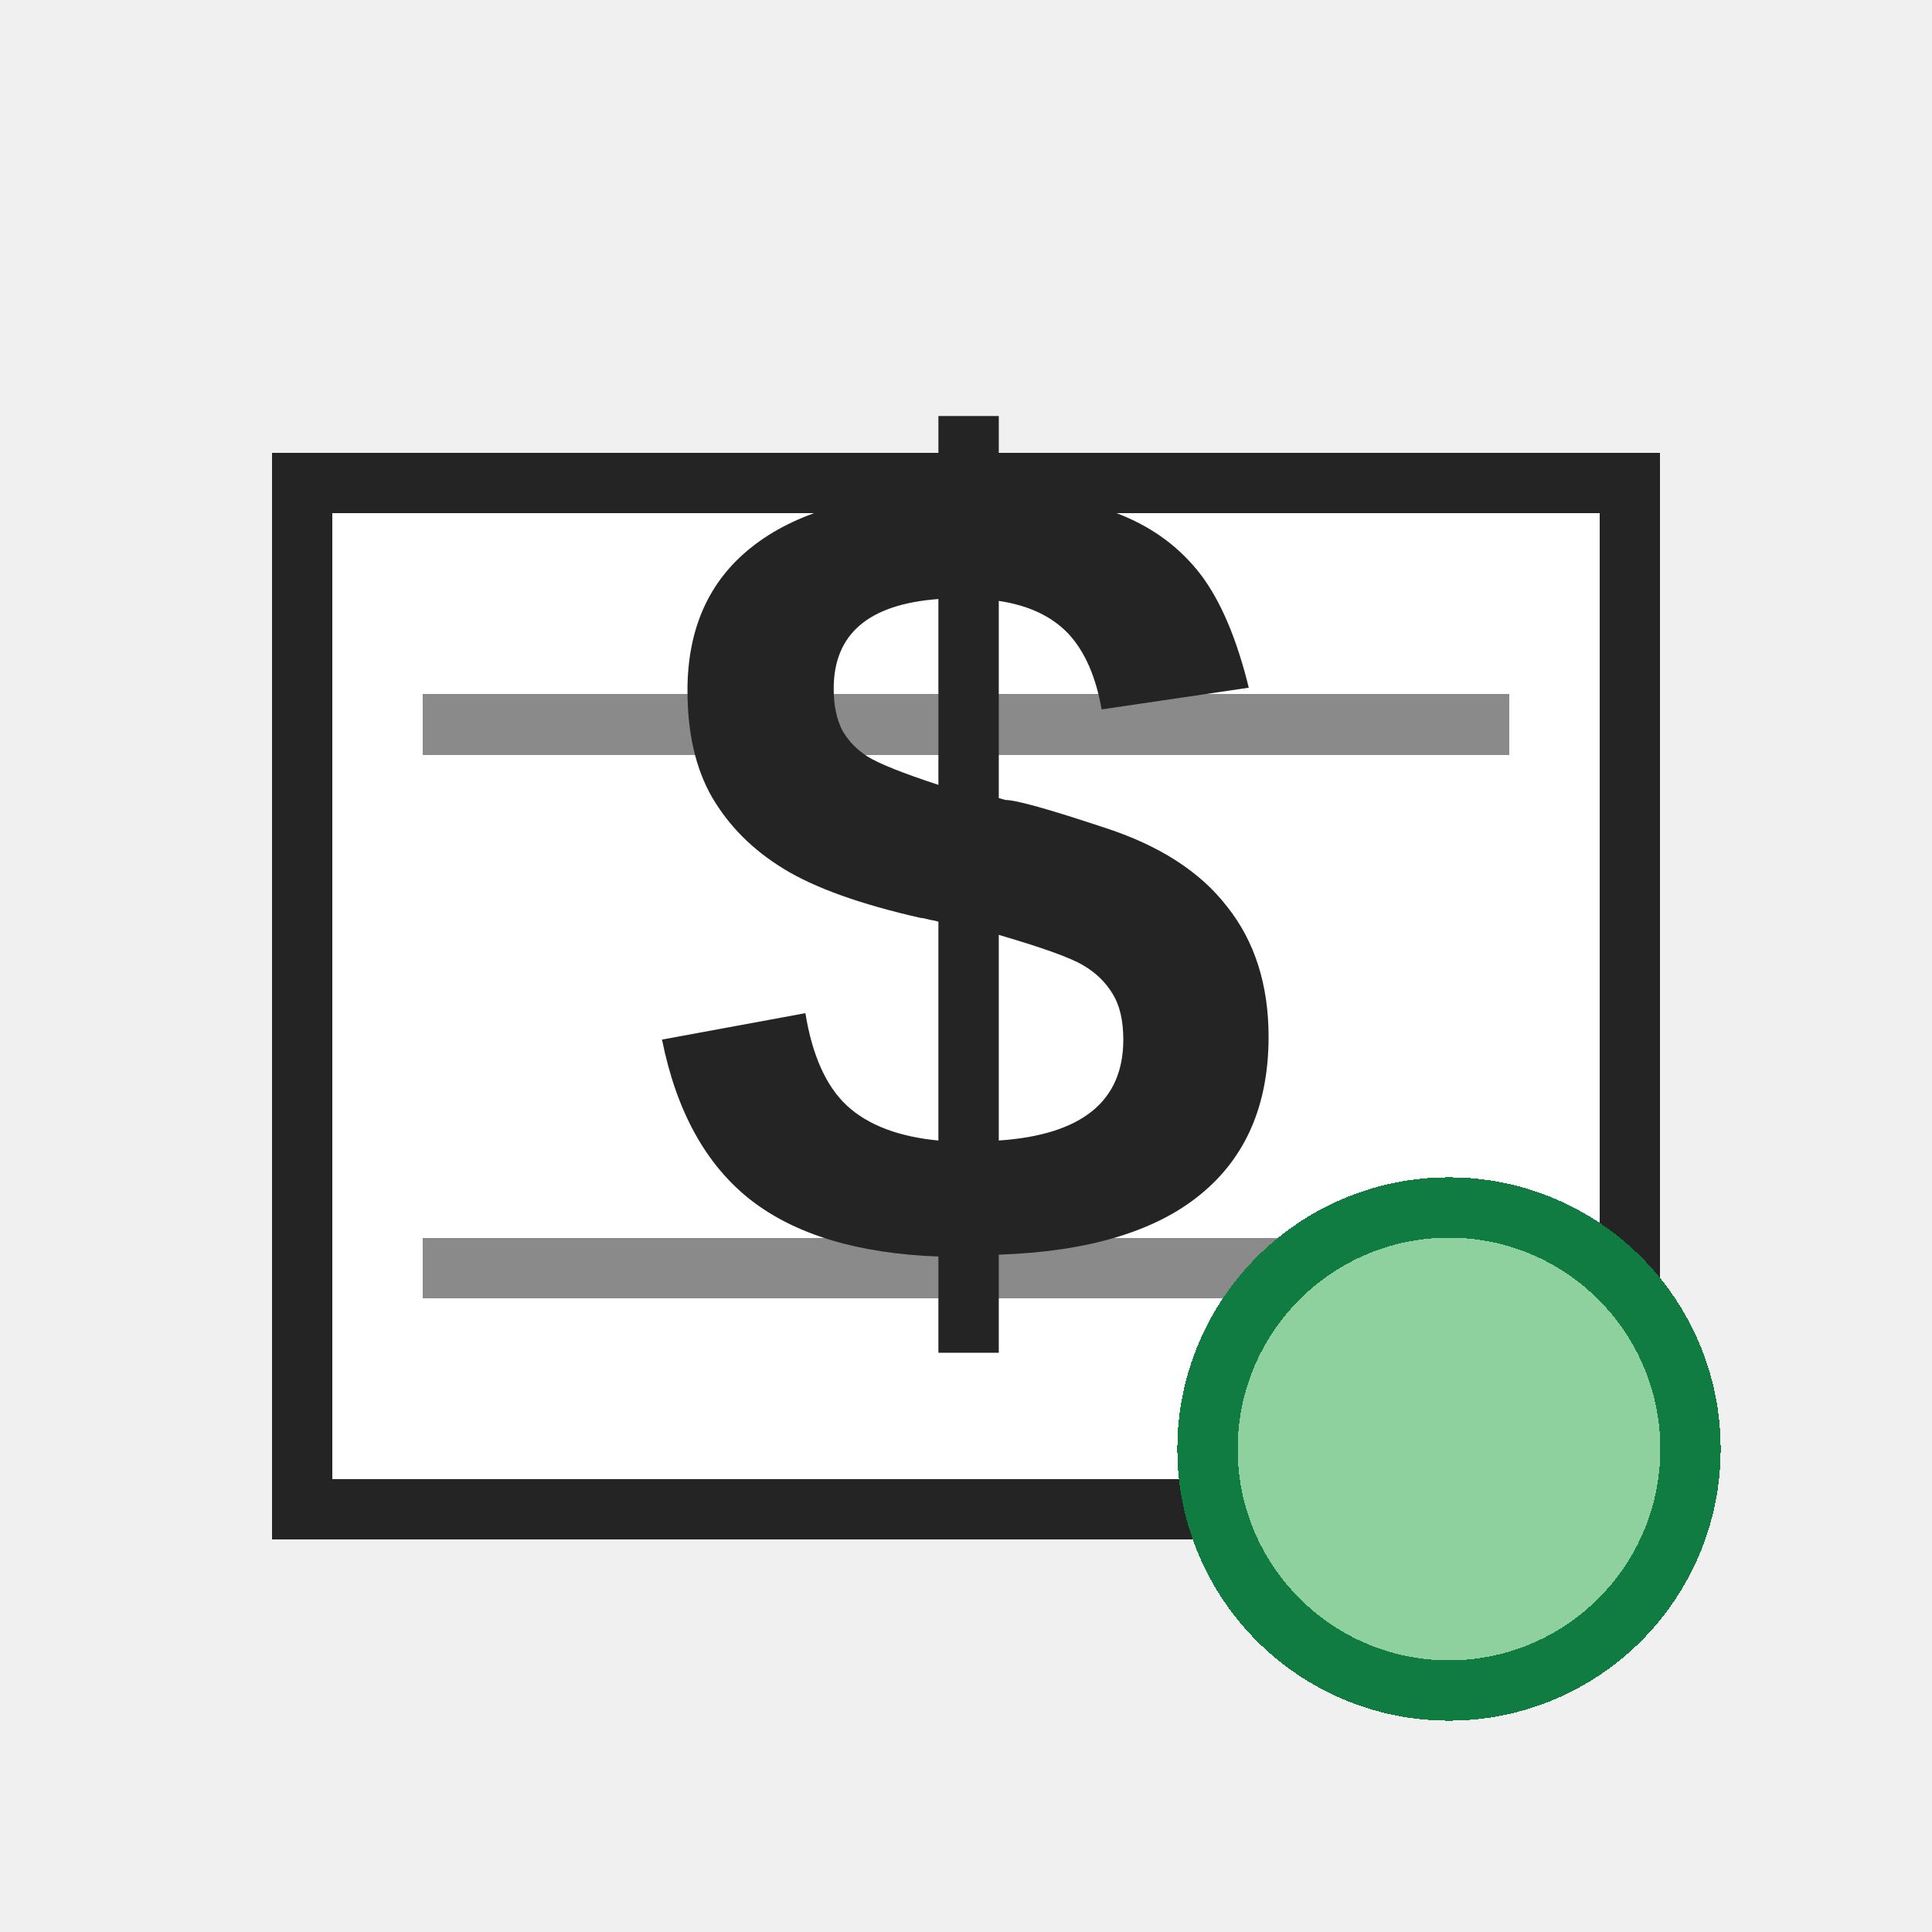
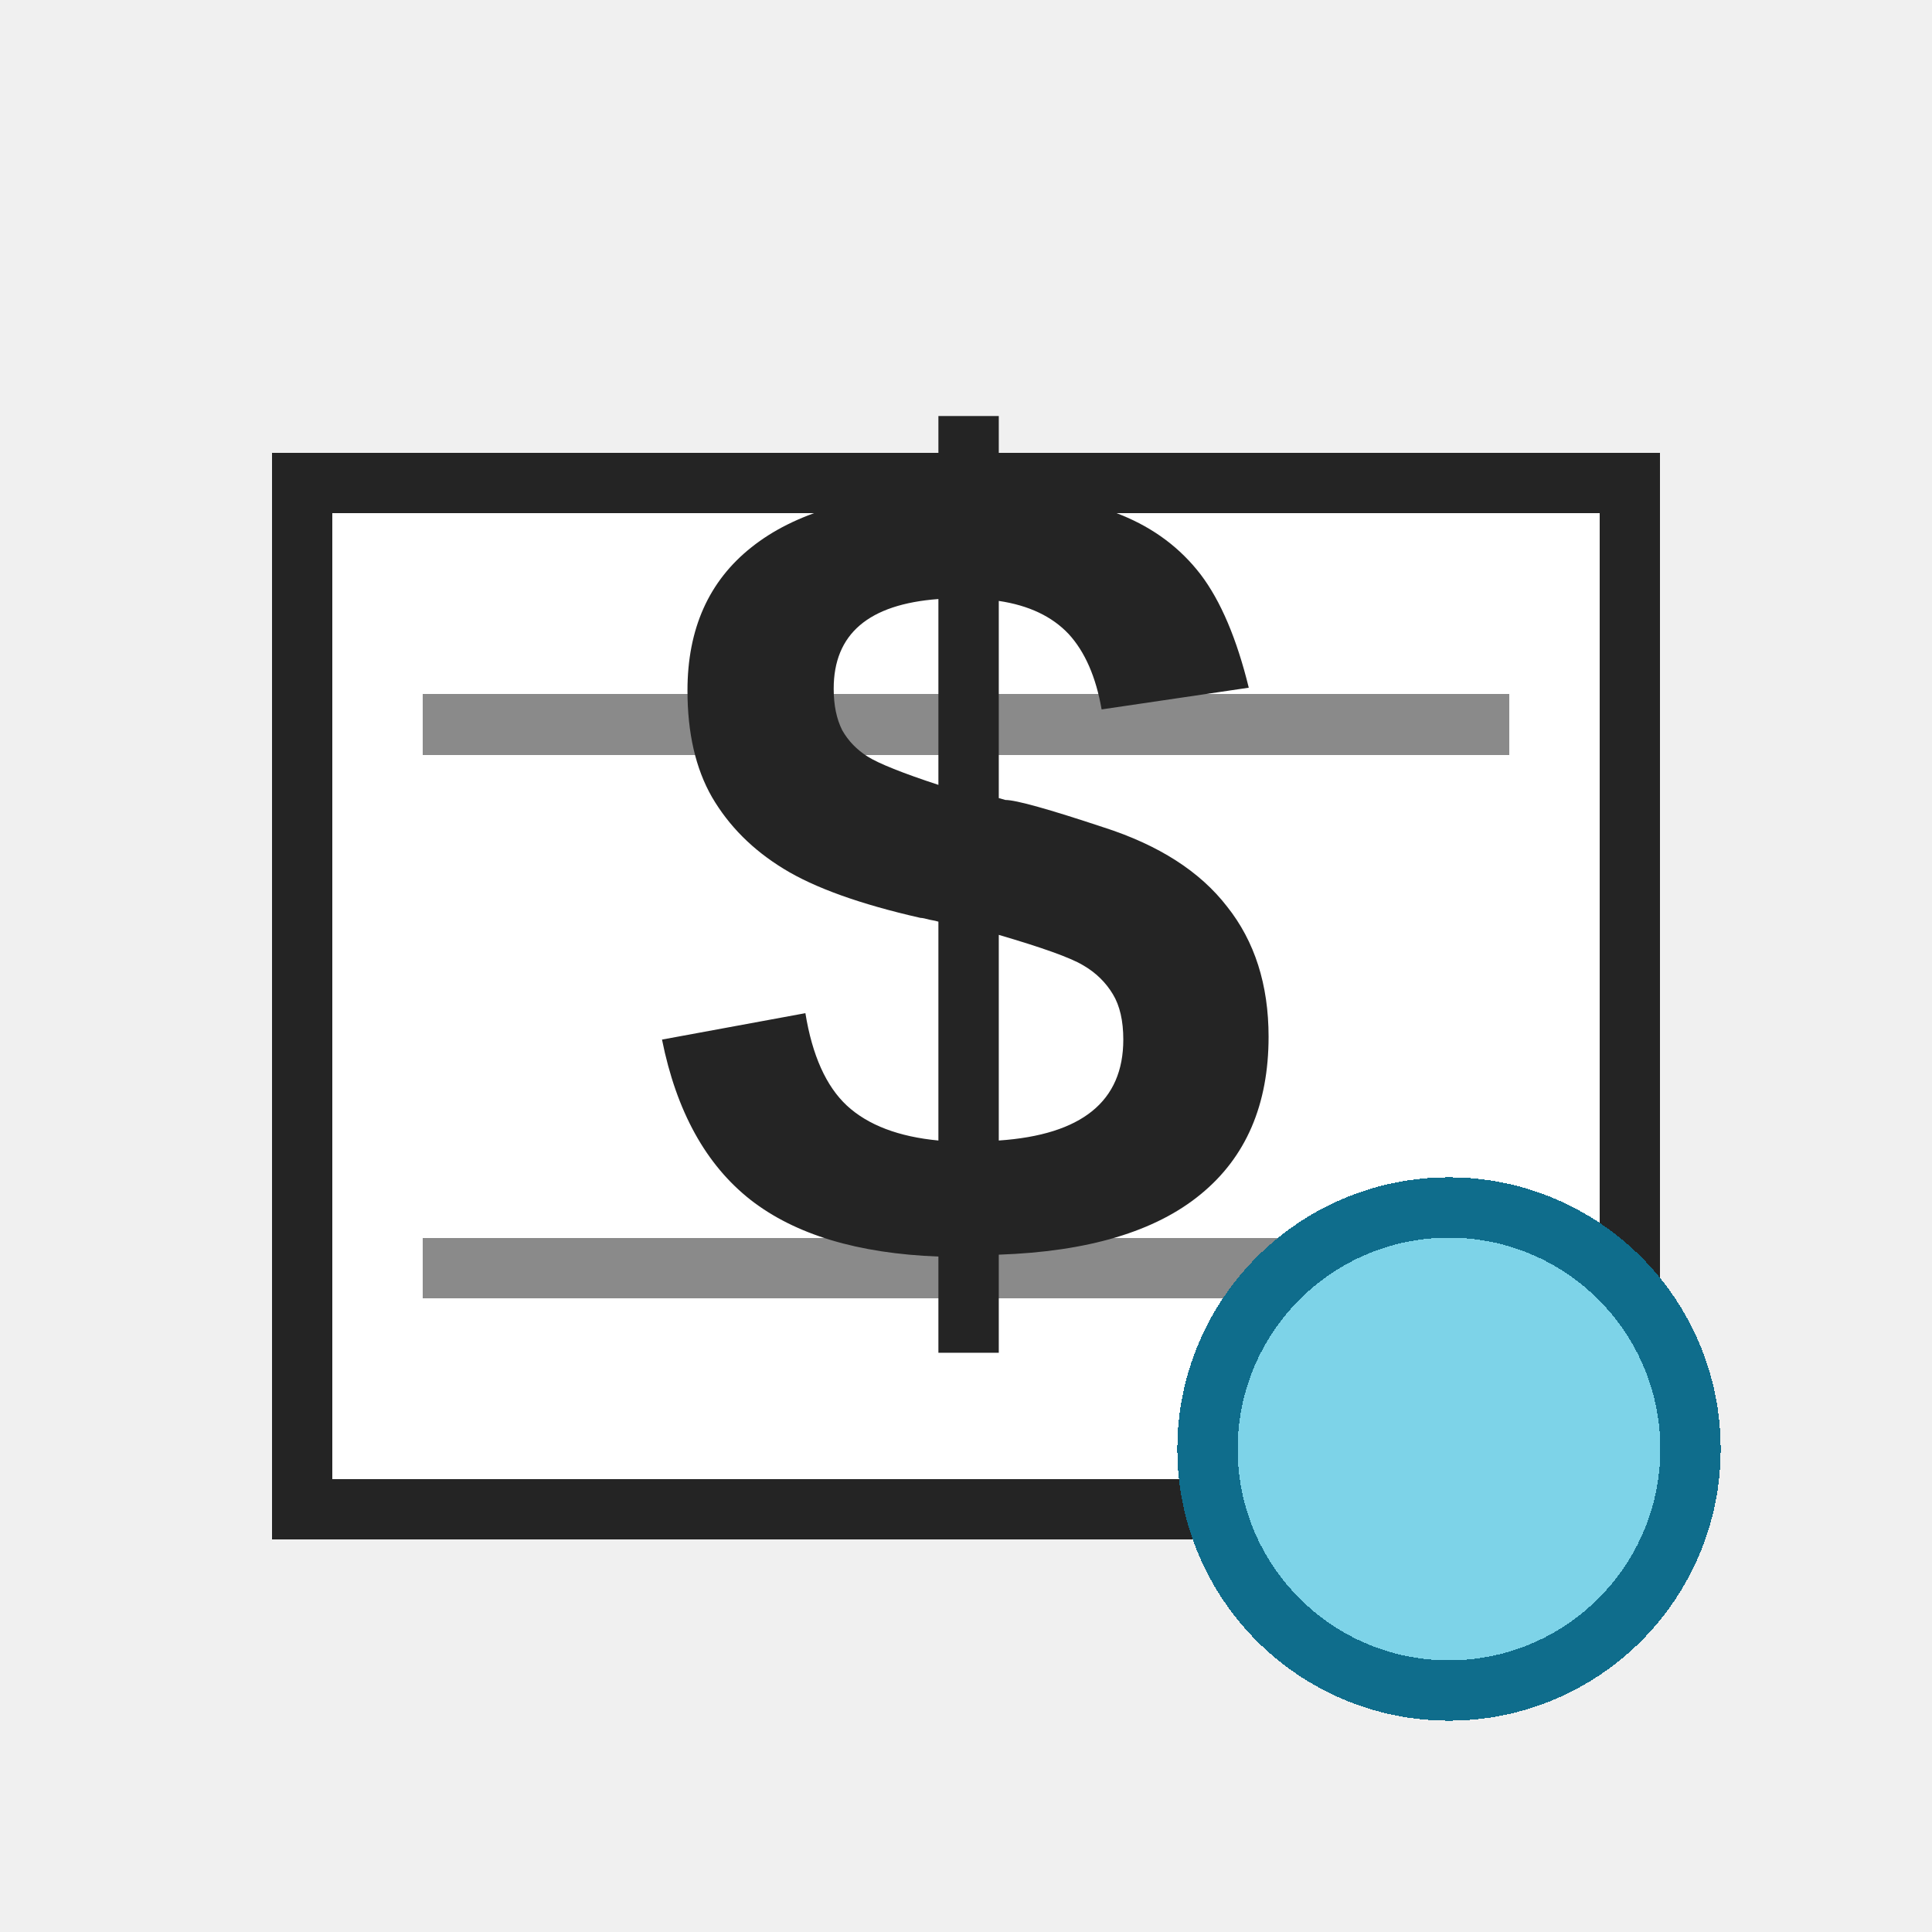
<svg xmlns="http://www.w3.org/2000/svg" width="32" height="32" viewBox="0 0 32 32" role="img" aria-label="Financial" shape-rendering="crispEdges">
  <rect width="32" height="32" fill="none" />
  <rect x="5" y="8" width="22" height="17" fill="#ffffff" stroke="#242424" stroke-width="1" />
  <path d="M7 12H25M7 21H25" fill="none" stroke="#8a8a8a" stroke-width="1" />
  <text x="16" y="21" font-size="19" fill="#242424" font-family="Segoe UI,Arial,sans-serif" font-weight="700" text-anchor="middle">$</text>
-   <circle cx="24" cy="24" r="4" fill="#8fd19e" stroke="#107c41" stroke-width="1" />
+   <circle cx="24" cy="24" r="4" fill="#7DD3E8" stroke="#0F6D8C" stroke-width="1" />
</svg>
